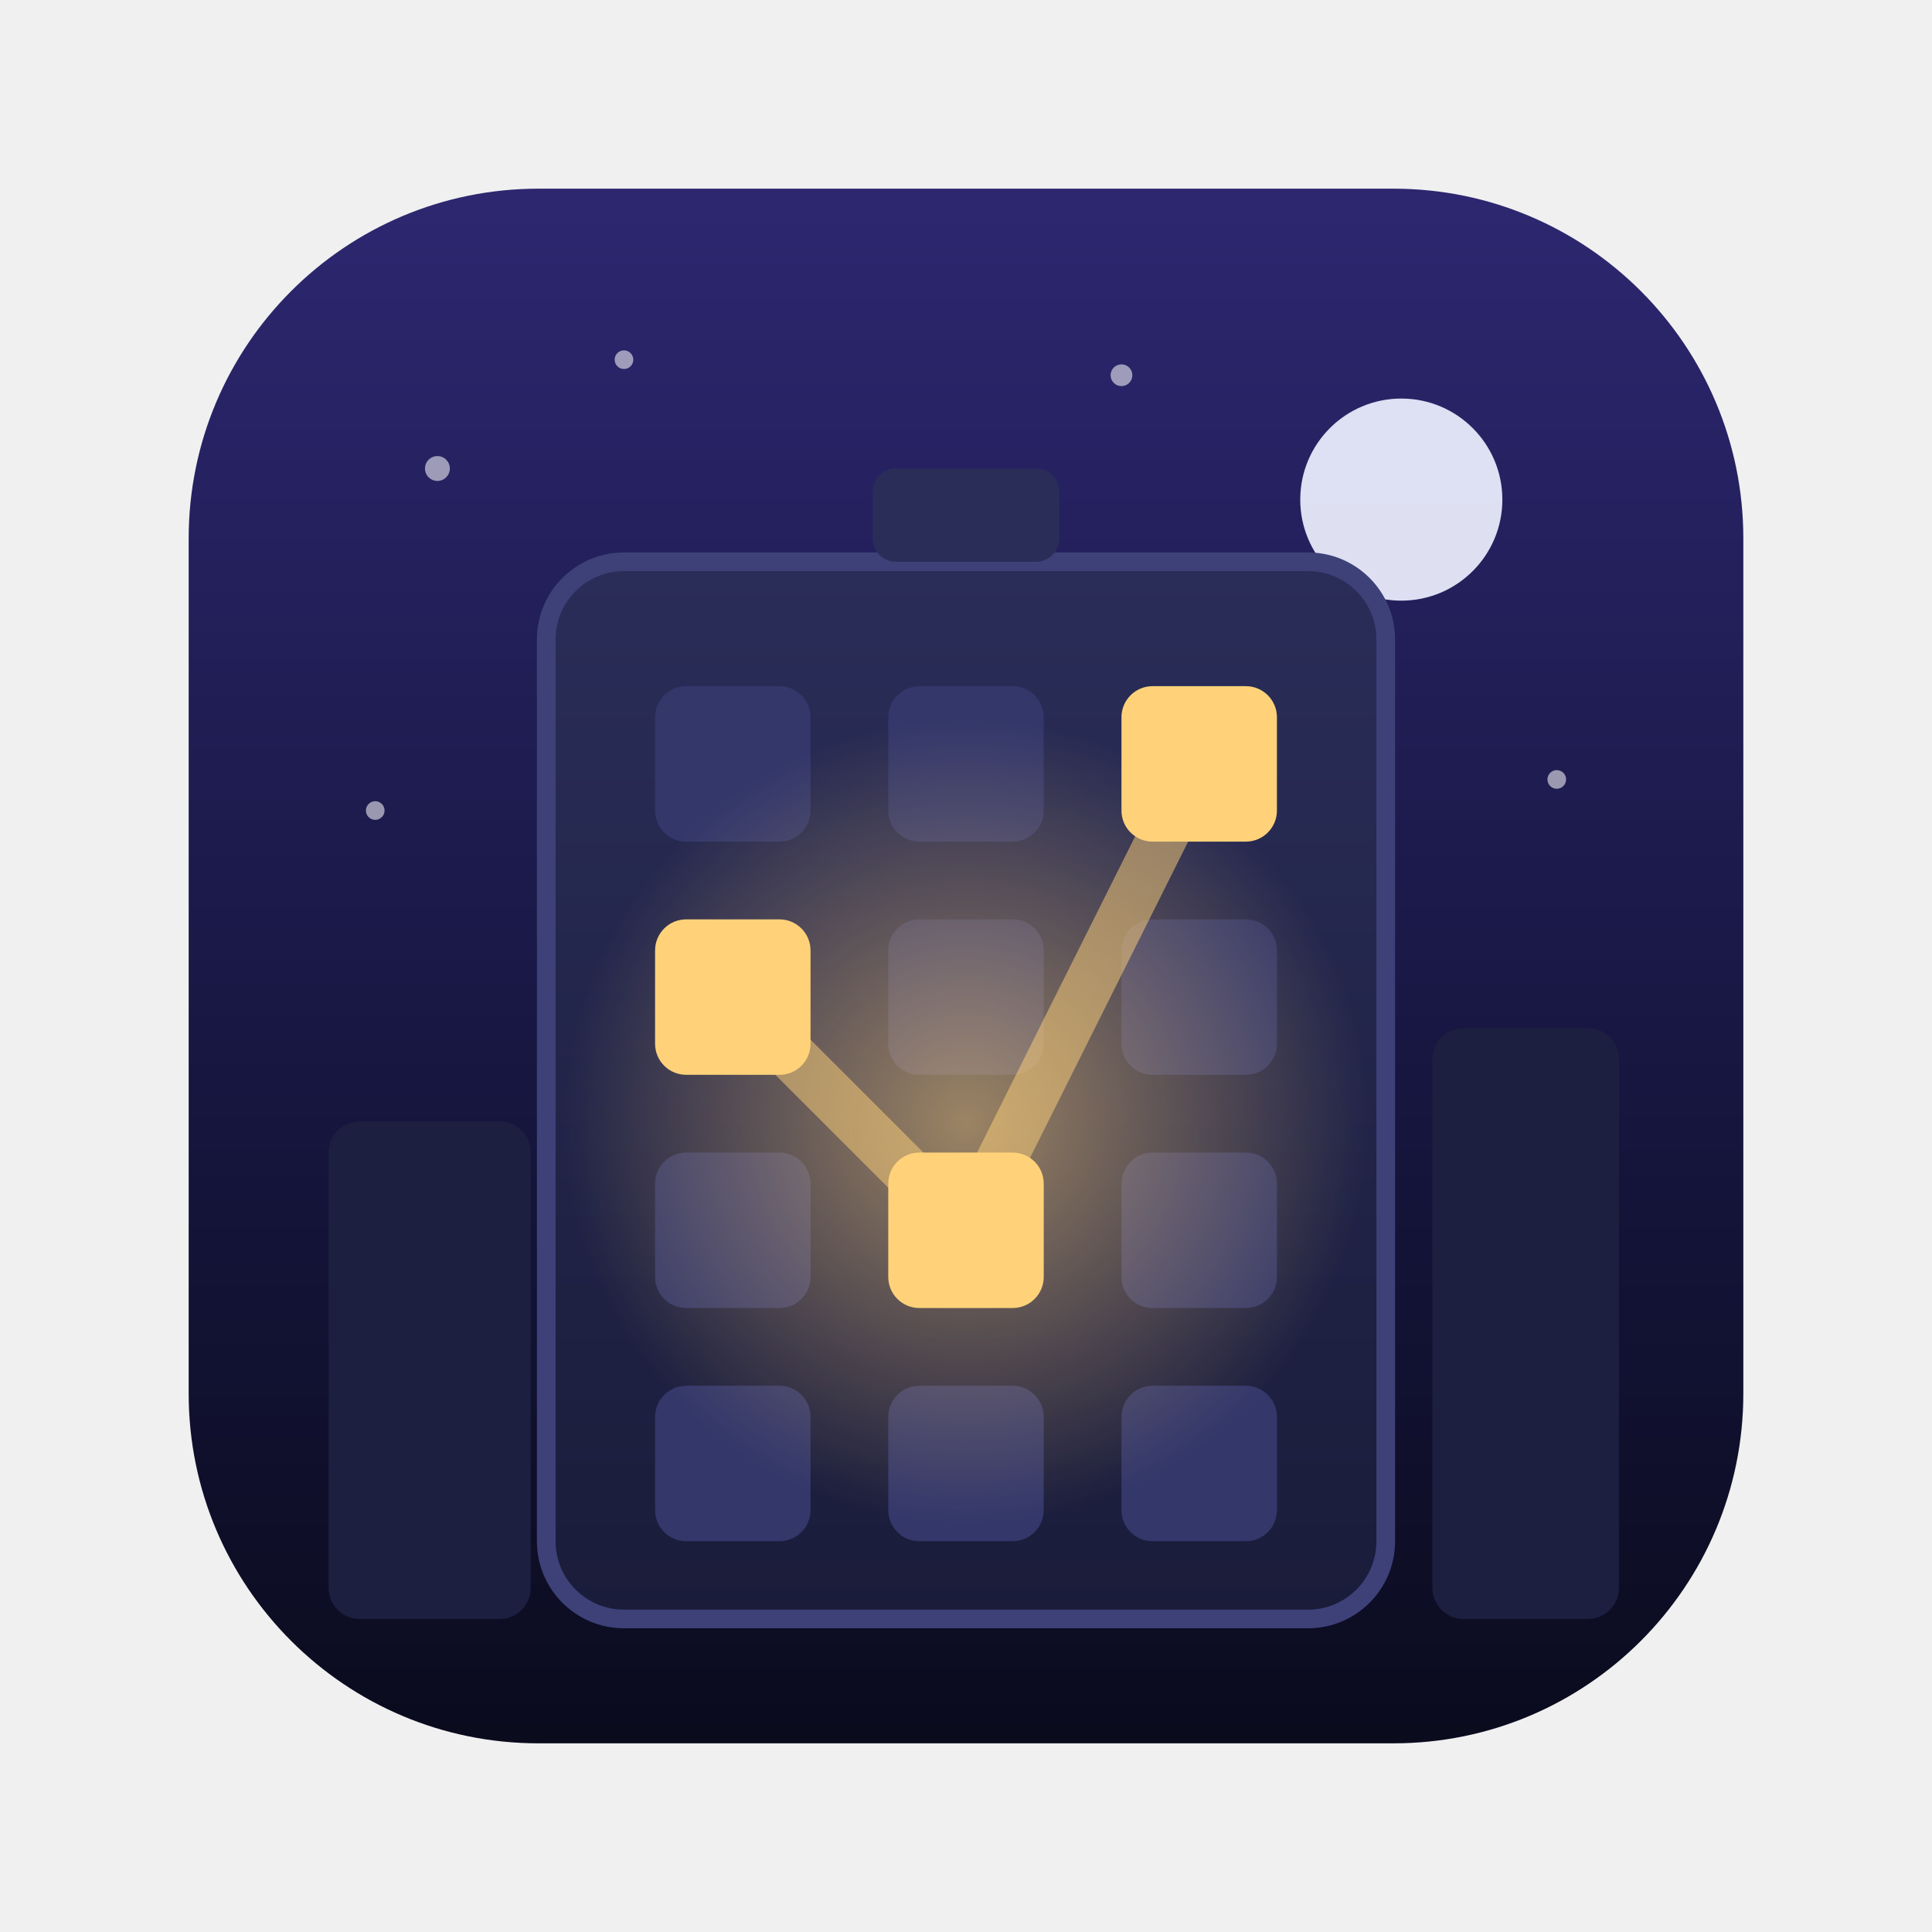
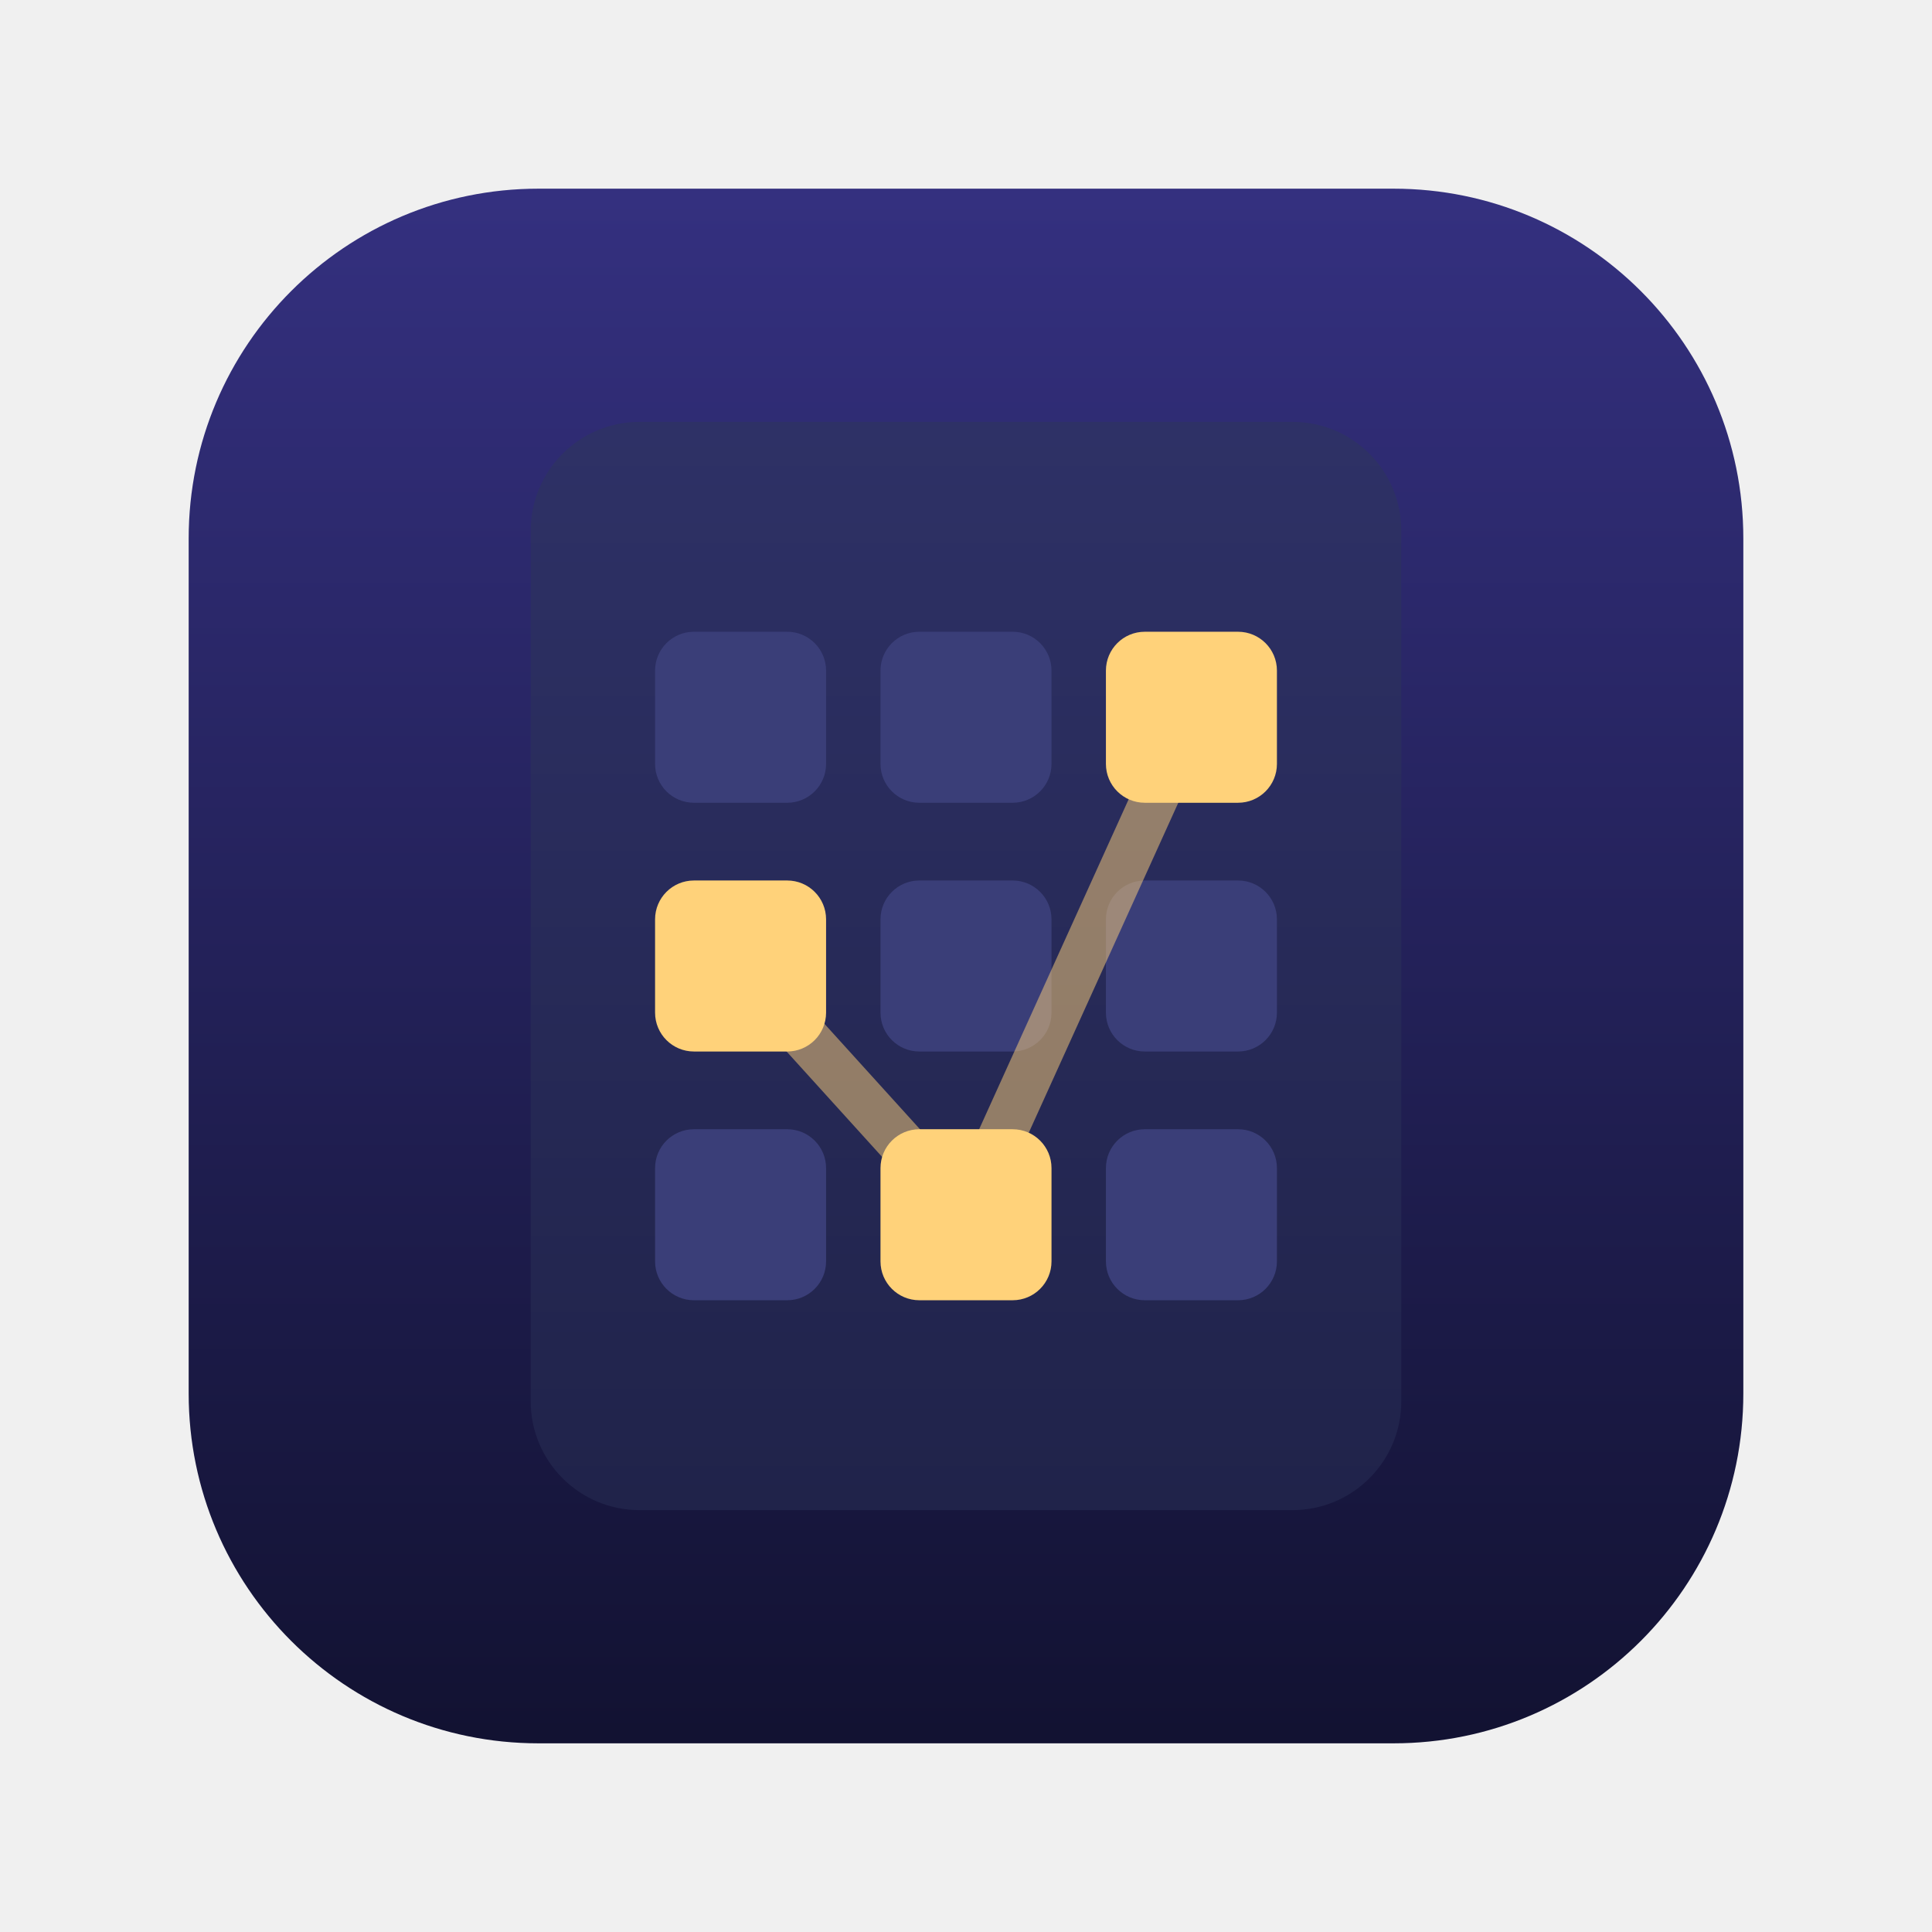
<svg xmlns="http://www.w3.org/2000/svg" width="1024" height="1024" viewBox="0 0 1024 1024">
  <defs>
    <linearGradient id="sky" x1="0" y1="0" x2="0" y2="1">
-       <stop offset="0" stop-color="#2d2770" />
-       <stop offset="0.65" stop-color="#14143a" />
-       <stop offset="1" stop-color="#0b0b1e" />
+       <stop offset="0" stop-color="#34307f" />
+       <stop offset="1" stop-color="#121232" />
    </linearGradient>
    <linearGradient id="wall" x1="0" y1="0" x2="0" y2="1">
-       <stop offset="0" stop-color="#2a2d58" />
-       <stop offset="1" stop-color="#1a1c3a" />
+       <stop offset="0" stop-color="#2e3166" />
+       <stop offset="1" stop-color="#20234a" />
    </linearGradient>
-     <radialGradient id="glow" cx="0.5" cy="0.5" r="0.5">
-       <stop offset="0" stop-color="#ffd27a" stop-opacity="0.55" />
-       <stop offset="1" stop-color="#ffd27a" stop-opacity="0" />
-     </radialGradient>
  </defs>
  <g transform="translate(100 100) scale(8.24)">
    <rect width="100" height="100" rx="22.5" fill="url(#sky)" />
-     <circle cx="78" cy="20" r="6.5" fill="#eef0ff" opacity="0.92" />
-     <g fill="#ffffff" opacity="0.55">
-       <circle cx="16" cy="18" r="0.8" />
-       <circle cx="28" cy="11" r="0.6" />
-       <circle cx="60" cy="12" r="0.7" />
-       <circle cx="88" cy="38" r="0.6" />
-       <circle cx="12" cy="40" r="0.6" />
+     <rect x="22" y="15" width="56" height="70" rx="7" fill="url(#wall)" />
+     <g fill="#3a3e78">
+       <rect x="30" y="28.5" width="11" height="11" rx="2.5" />
+       <rect x="44.5" y="28.5" width="11" height="11" rx="2.5" />
+       <rect x="44.5" y="44.5" width="11" height="11" rx="2.5" />
+       <rect x="59" y="44.5" width="11" height="11" rx="2.5" />
+       <rect x="30" y="60.5" width="11" height="11" rx="2.5" />
+       <rect x="59" y="60.5" width="11" height="11" rx="2.5" />
    </g>
-     <rect x="9" y="60" width="13" height="32" rx="2" fill="#1d1f40" />
-     <rect x="80" y="54" width="12" height="38" rx="2" fill="#1d1f40" />
-     <rect x="23" y="24" width="54" height="68" rx="5" fill="url(#wall)" stroke="#3d4178" stroke-width="1.2" />
-     <rect x="44" y="18" width="12" height="6" rx="1.5" fill="#2a2d58" />
-     <g fill="#33376a">
-       <rect x="30" y="32" width="10" height="10" rx="2" />
-       <rect x="45" y="32" width="10" height="10" rx="2" />
-       <rect x="45" y="47" width="10" height="10" rx="2" />
-       <rect x="60" y="47" width="10" height="10" rx="2" />
-       <rect x="30" y="62" width="10" height="10" rx="2" />
-       <rect x="60" y="62" width="10" height="10" rx="2" />
-       <rect x="30" y="77" width="10" height="10" rx="2" />
-       <rect x="45" y="77" width="10" height="10" rx="2" />
-       <rect x="60" y="77" width="10" height="10" rx="2" />
-     </g>
-     <circle cx="50" cy="60" r="26" fill="url(#glow)" />
-     <path d="M35 52 L50 67 L65 37" fill="none" stroke="#ffd27a" stroke-width="3.2" stroke-linecap="round" stroke-linejoin="round" opacity="0.5" />
+     <path d="M35.5 50 L50 66 L64.5 34" fill="none" stroke="#ffd27a" stroke-width="3" stroke-linecap="round" stroke-linejoin="round" opacity="0.5" />
    <g fill="#ffd27a">
-       <rect x="30" y="47" width="10" height="10" rx="2" />
-       <rect x="45" y="62" width="10" height="10" rx="2" />
-       <rect x="60" y="32" width="10" height="10" rx="2" />
+       <rect x="30" y="44.5" width="11" height="11" rx="2.5" />
+       <rect x="44.5" y="60.5" width="11" height="11" rx="2.5" />
+       <rect x="59" y="28.5" width="11" height="11" rx="2.5" />
    </g>
  </g>
</svg>
